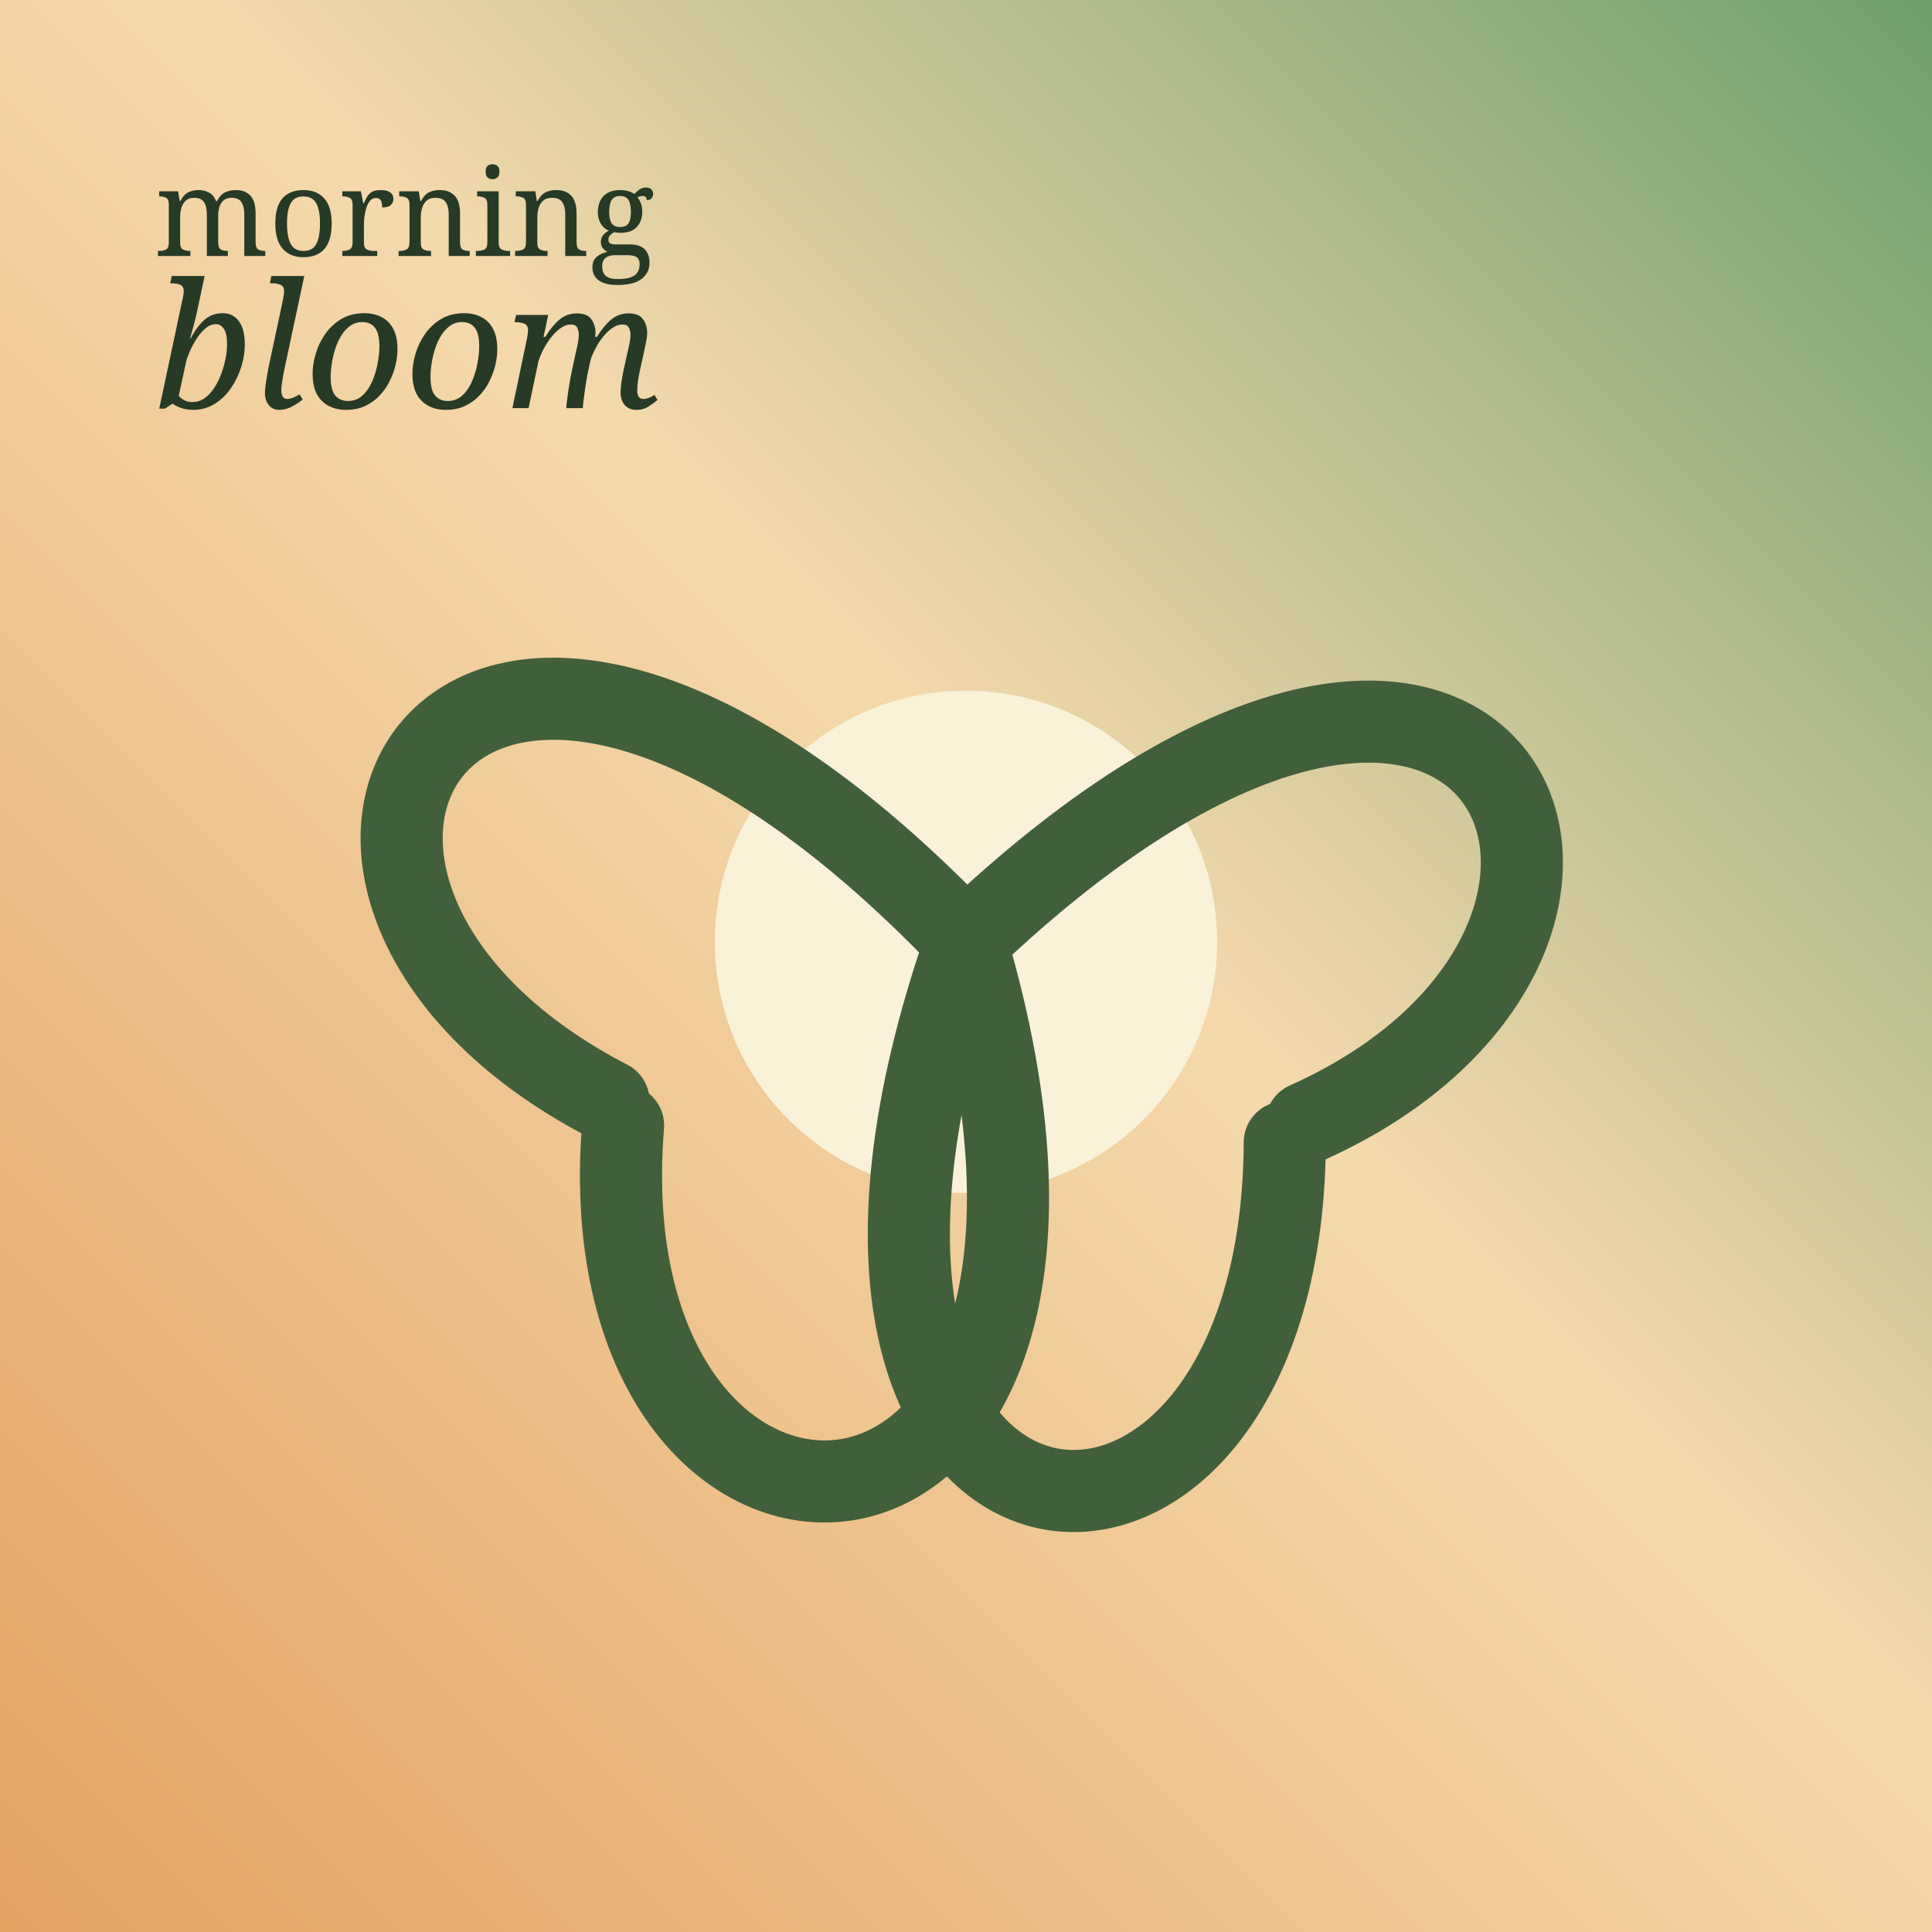
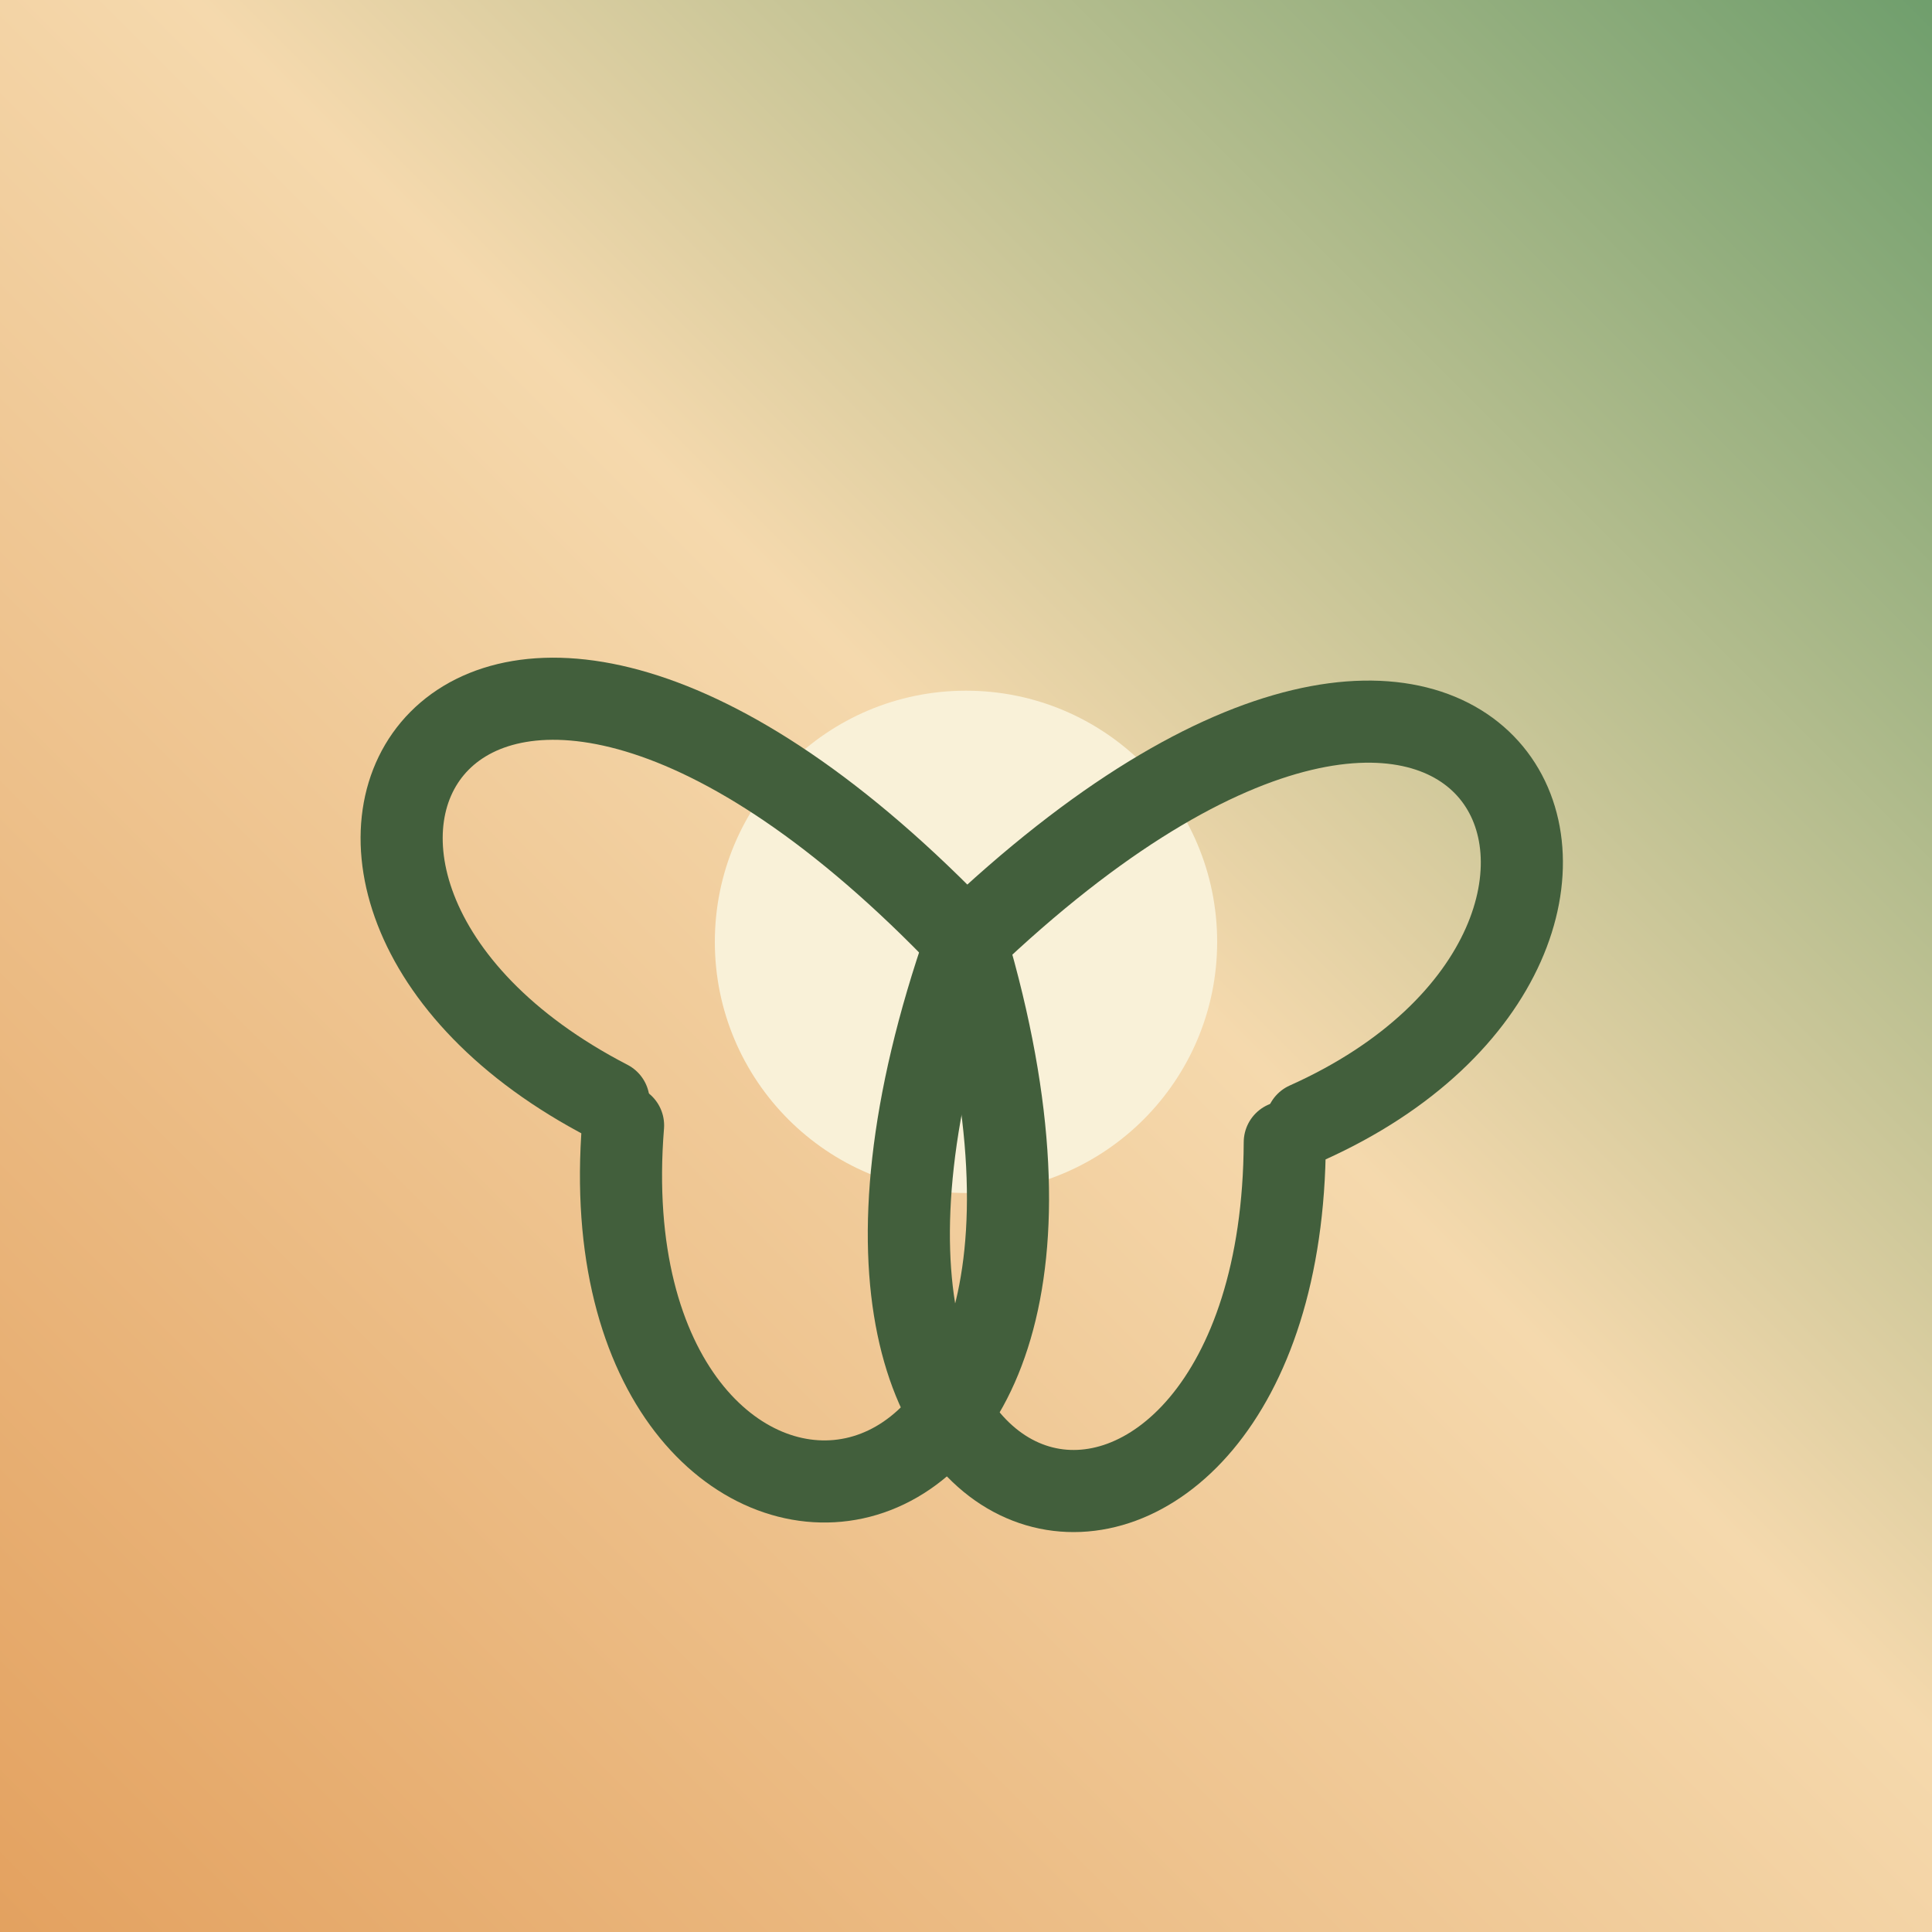
<svg xmlns="http://www.w3.org/2000/svg" viewBox="0 0 800 800" role="img" aria-labelledby="title">
  <defs>
    <linearGradient id="bg" x1="0" y1="1" x2="1" y2="0">
      <stop stop-color="#e3a15f" />
      <stop offset=".55" stop-color="#f5d9ad" />
      <stop offset="1" stop-color="#6e9e6c" />
    </linearGradient>
  </defs>
  <rect width="800" height="800" fill="url(#bg)" />
  <circle cx="400" cy="390" r="104" fill="#f9f1d8" />
  <g fill="none" stroke="#425f3c" stroke-width="34" stroke-linecap="round">
    <path d="M400 390c-210-220-322-24-148 66" />
    <path d="M400 390c220-210 313-2 141 75" />
    <path d="M400 390c-96 275 131 298 132 83" />
    <path d="M400 390c83 280-159 287-142 76" />
  </g>
-   <text x="64" y="106" fill="#273a26" font-family="Georgia, serif" font-size="50">morning</text>
-   <text x="64" y="169" fill="#273a26" font-family="Georgia, serif" font-size="72" font-style="italic">bloom</text>
</svg>
